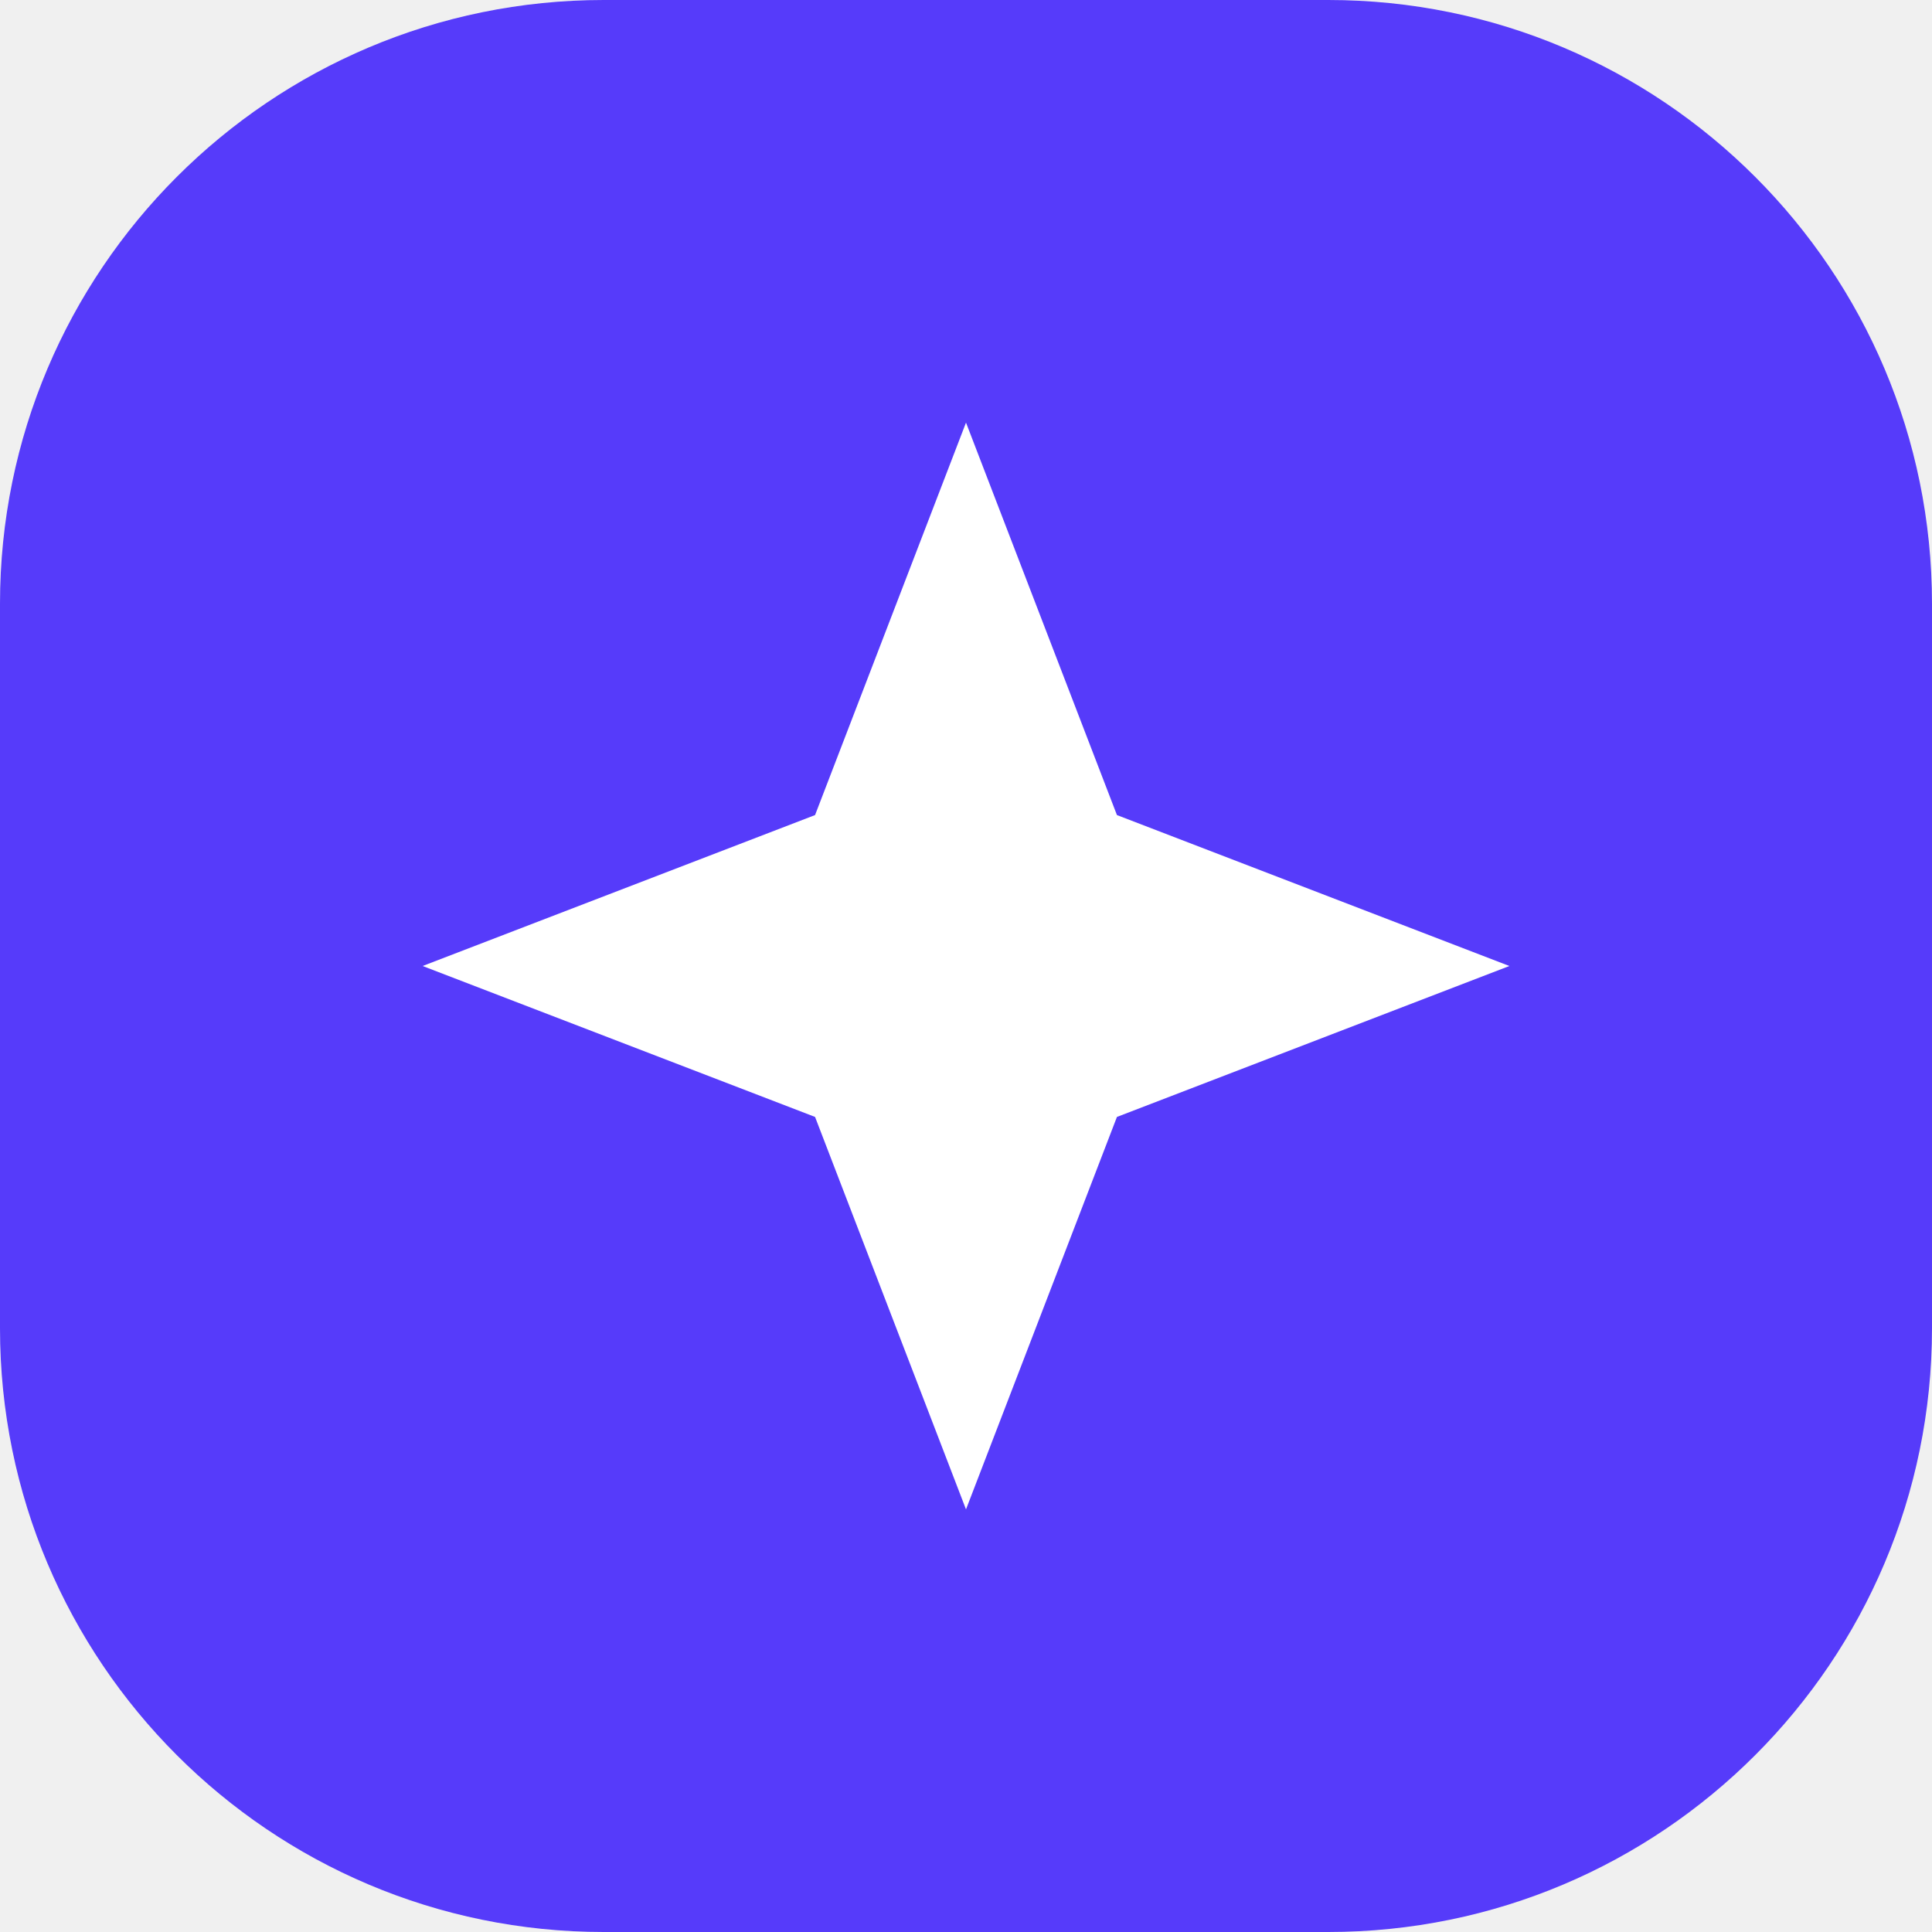
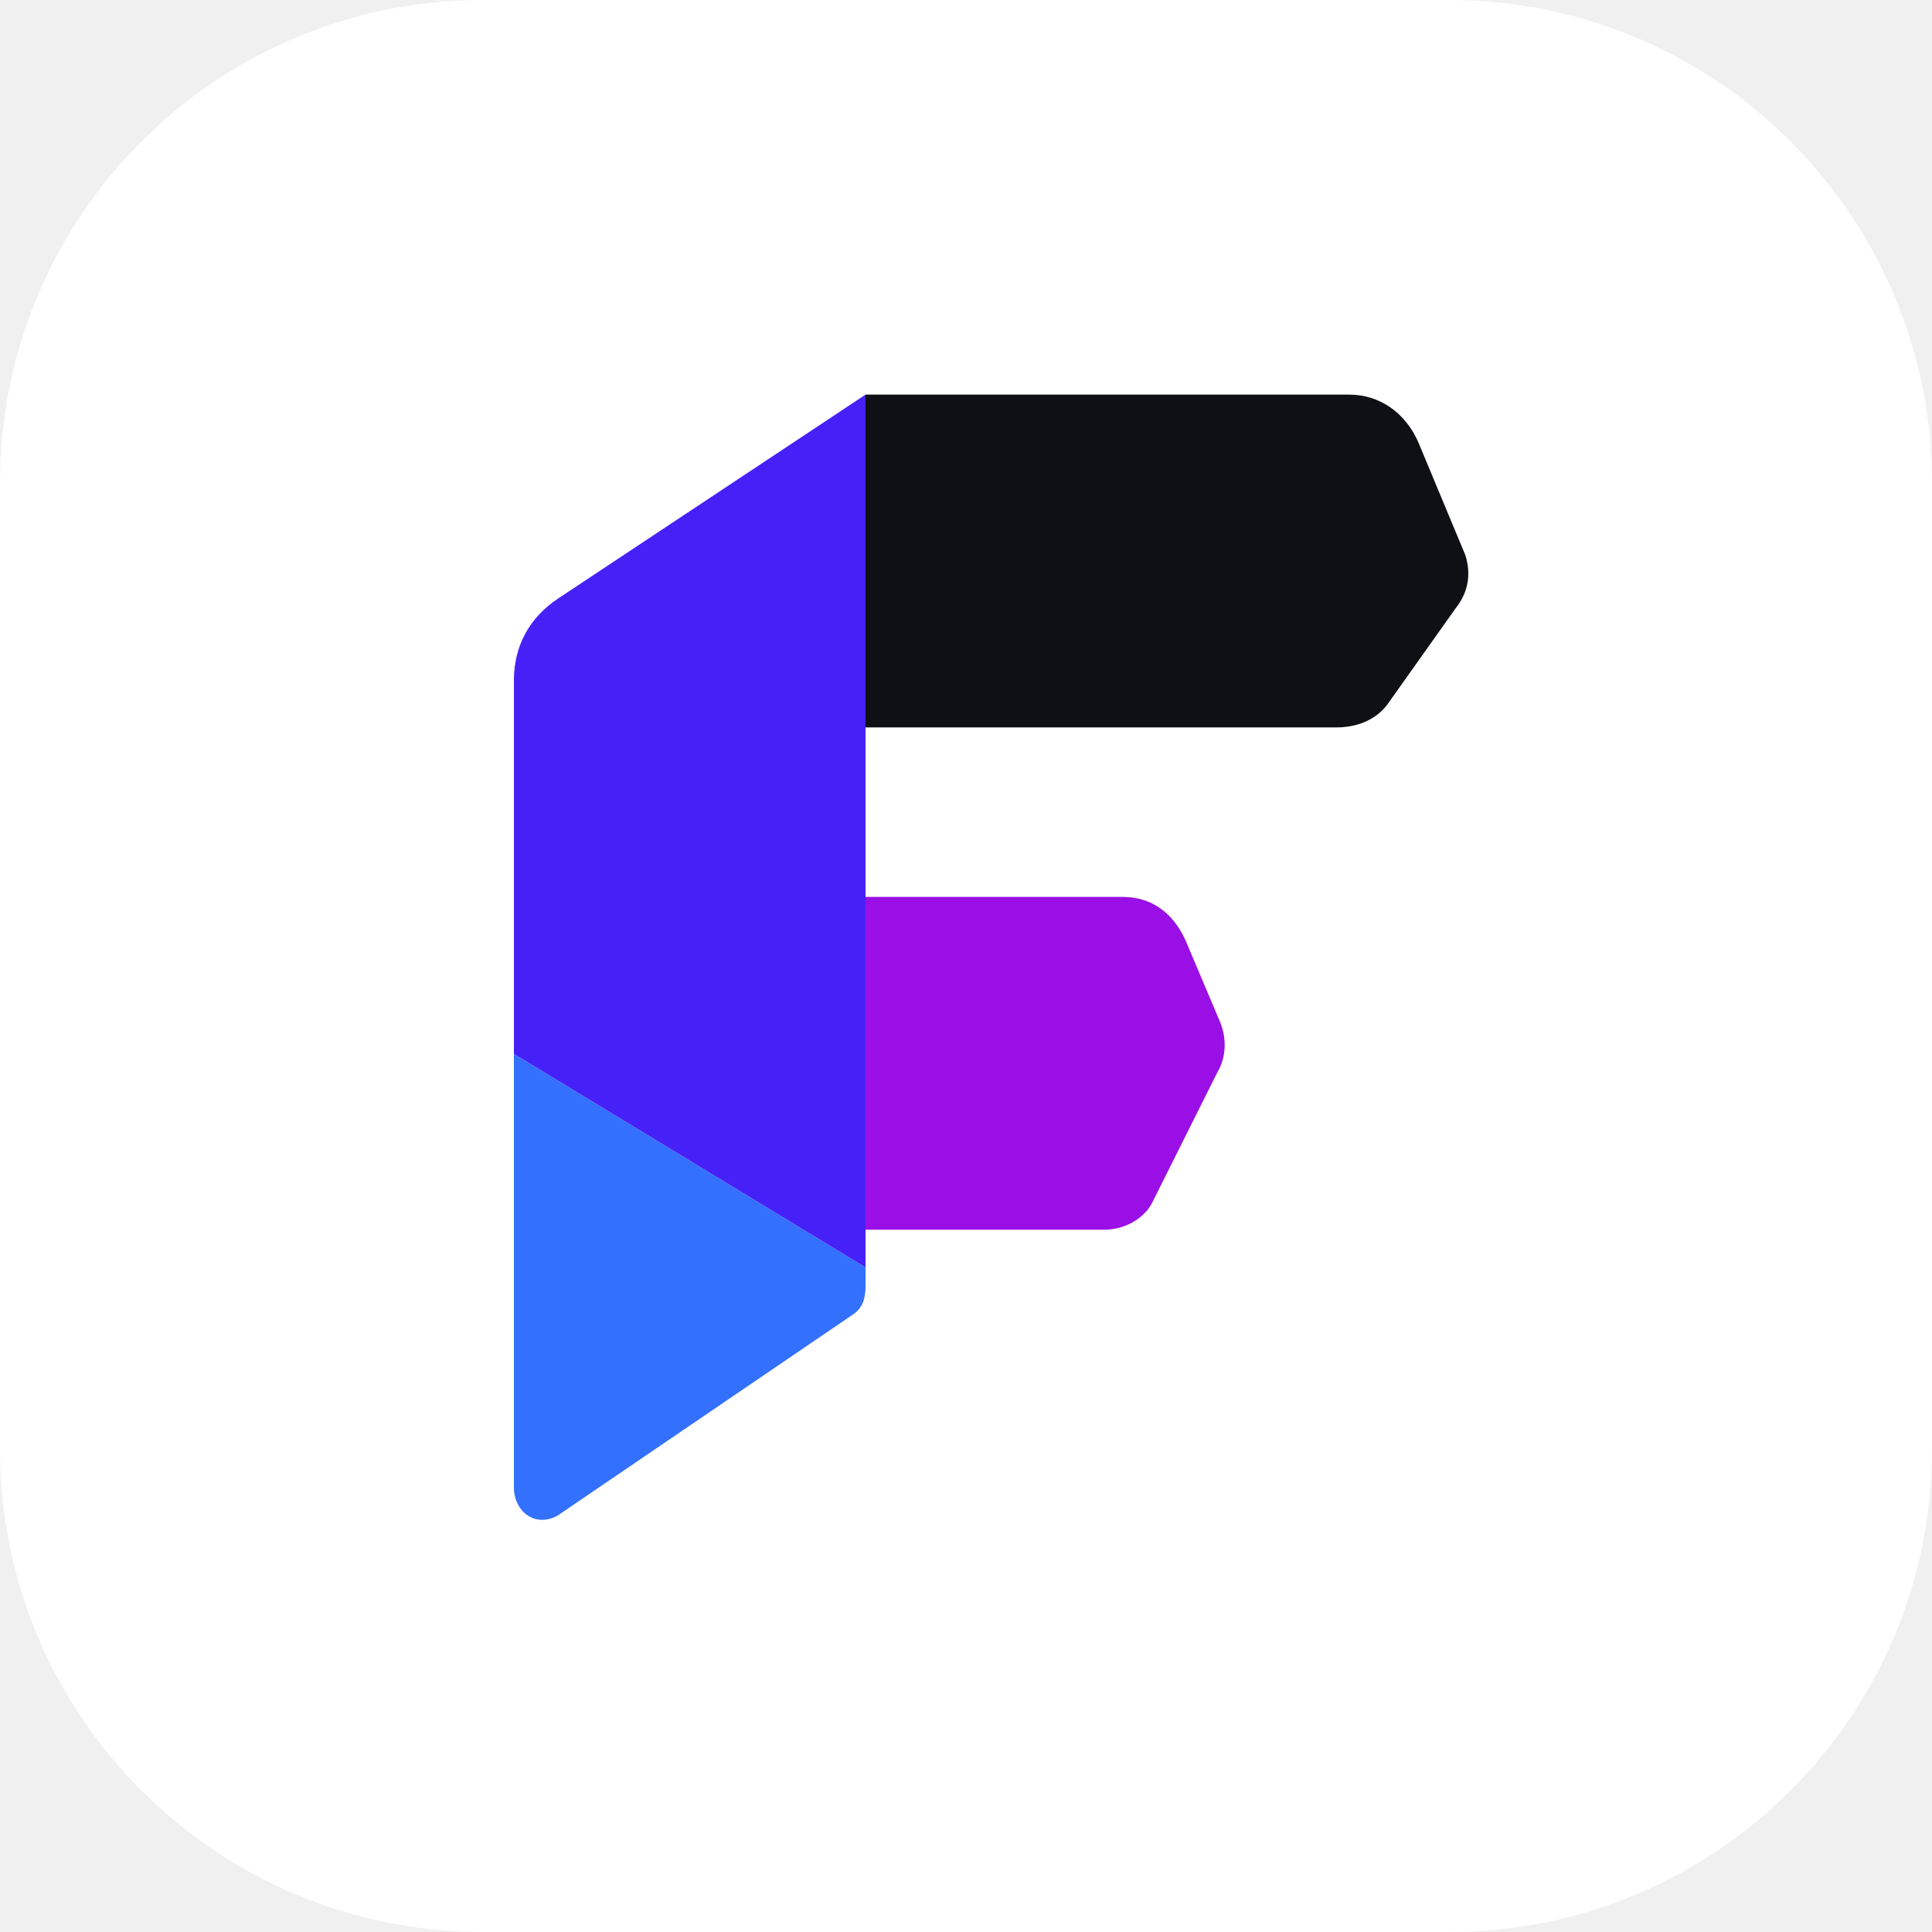
<svg xmlns="http://www.w3.org/2000/svg" viewBox="0 0 32 32" fill="none">
-   <rect width="32" height="32" rx="10" fill="#563BFA" />
-   <path d="M16 7L18.5 13.5L25 16L18.5 18.5L16 25L13.5 18.5L7 16L13.5 13.5L16 7Z" fill="white" />
+   <defs>
+     <linearGradient id="f-top" x1="14" y1="4.5" x2="25" y2="11.5" gradientUnits="userSpaceOnUse">
+       <stop offset="0%" stop-color="#1A1C24" />
+       <stop offset="100%" stop-color="#0E1015" />
+     </linearGradient>
+     <linearGradient id="f-mid" x1="14" y1="14.5" x2="21" y2="21.5" gradientUnits="userSpaceOnUse">
+       <stop offset="0%" stop-color="#E233F8" />
+       <stop offset="100%" stop-color="#9A0FE6" />
+     </linearGradient>
+     <linearGradient id="f-ribbon" x1="10" y1="4.5" x2="10" y2="22" gradientUnits="userSpaceOnUse">
+       <stop offset="0%" stop-color="#6948FF" />
+       <stop offset="100%" stop-color="#4621F7" />
+     </linearGradient>
+     <linearGradient id="f-stem" x1="7" y1="17.5" x2="14" y2="27" gradientUnits="userSpaceOnUse">
+       <stop offset="0%" stop-color="#1A3FE8" />
+       <stop offset="100%" stop-color="#3470FE" />
+     </linearGradient>
+   </defs>
+   <rect width="32" height="32" rx="8" fill="#FFFFFF" />
+   <g transform="translate(16, 16) scale(0.052) translate(-256, -256)">
+     <path d="M112 284 L112 422 C112 430 119 435 126 431 L220 367 C223 365 224 362 224 358 L224 352 Z" fill="url(#f-stem)" />
+     <path d="M224 74 L126 139 C117 145 112 154 112 165 L112 284 L224 352 L224 234 L224 180 L224 74 Z" fill="url(#f-ribbon)" />
+     <path d="M224 234 L306 234 C315 234 322 239 326 248 L337 274 C339 279 339 285 336 290 L315 332 C312 337 306 340 300 340 L224 340 Z" fill="url(#f-mid)" />
+     <path d="M224 74 L378 74 C388 74 396 80 400 89 L415 125 C417 131 416 137 412 142 L390 173 C386 178 380 180 374 180 L224 180 Z" fill="url(#f-top)" />
+   </g>
</svg>
